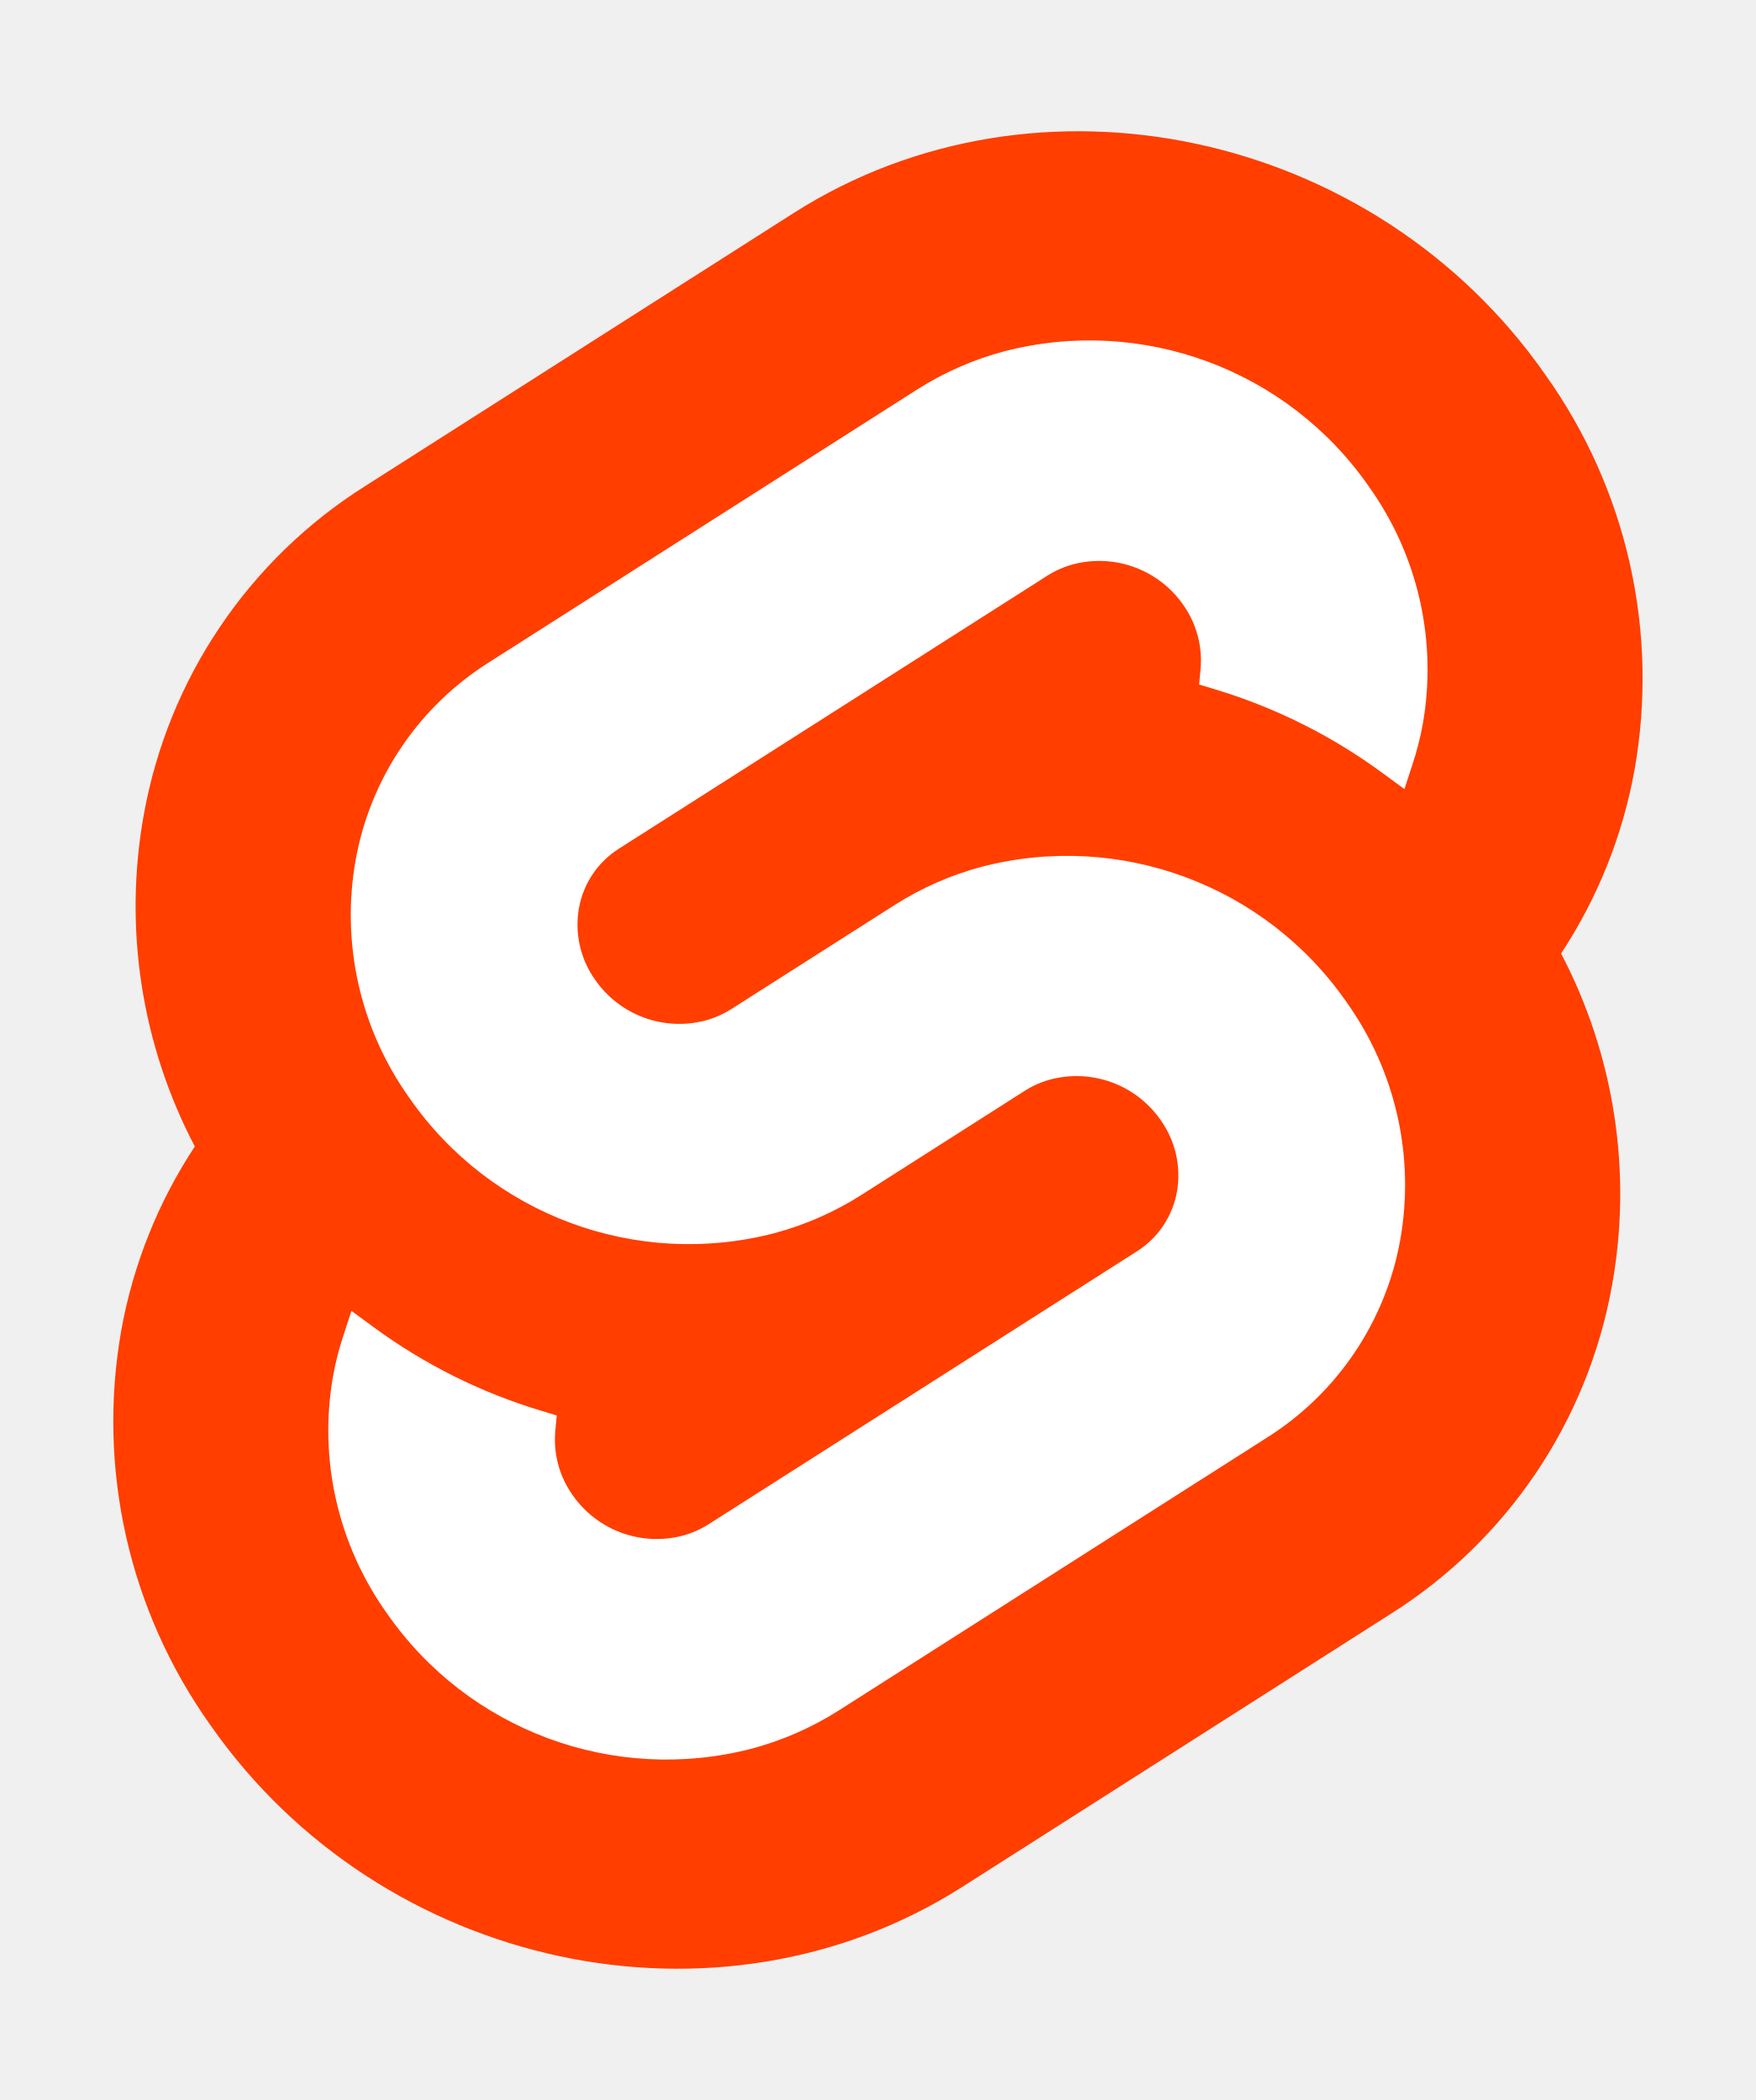
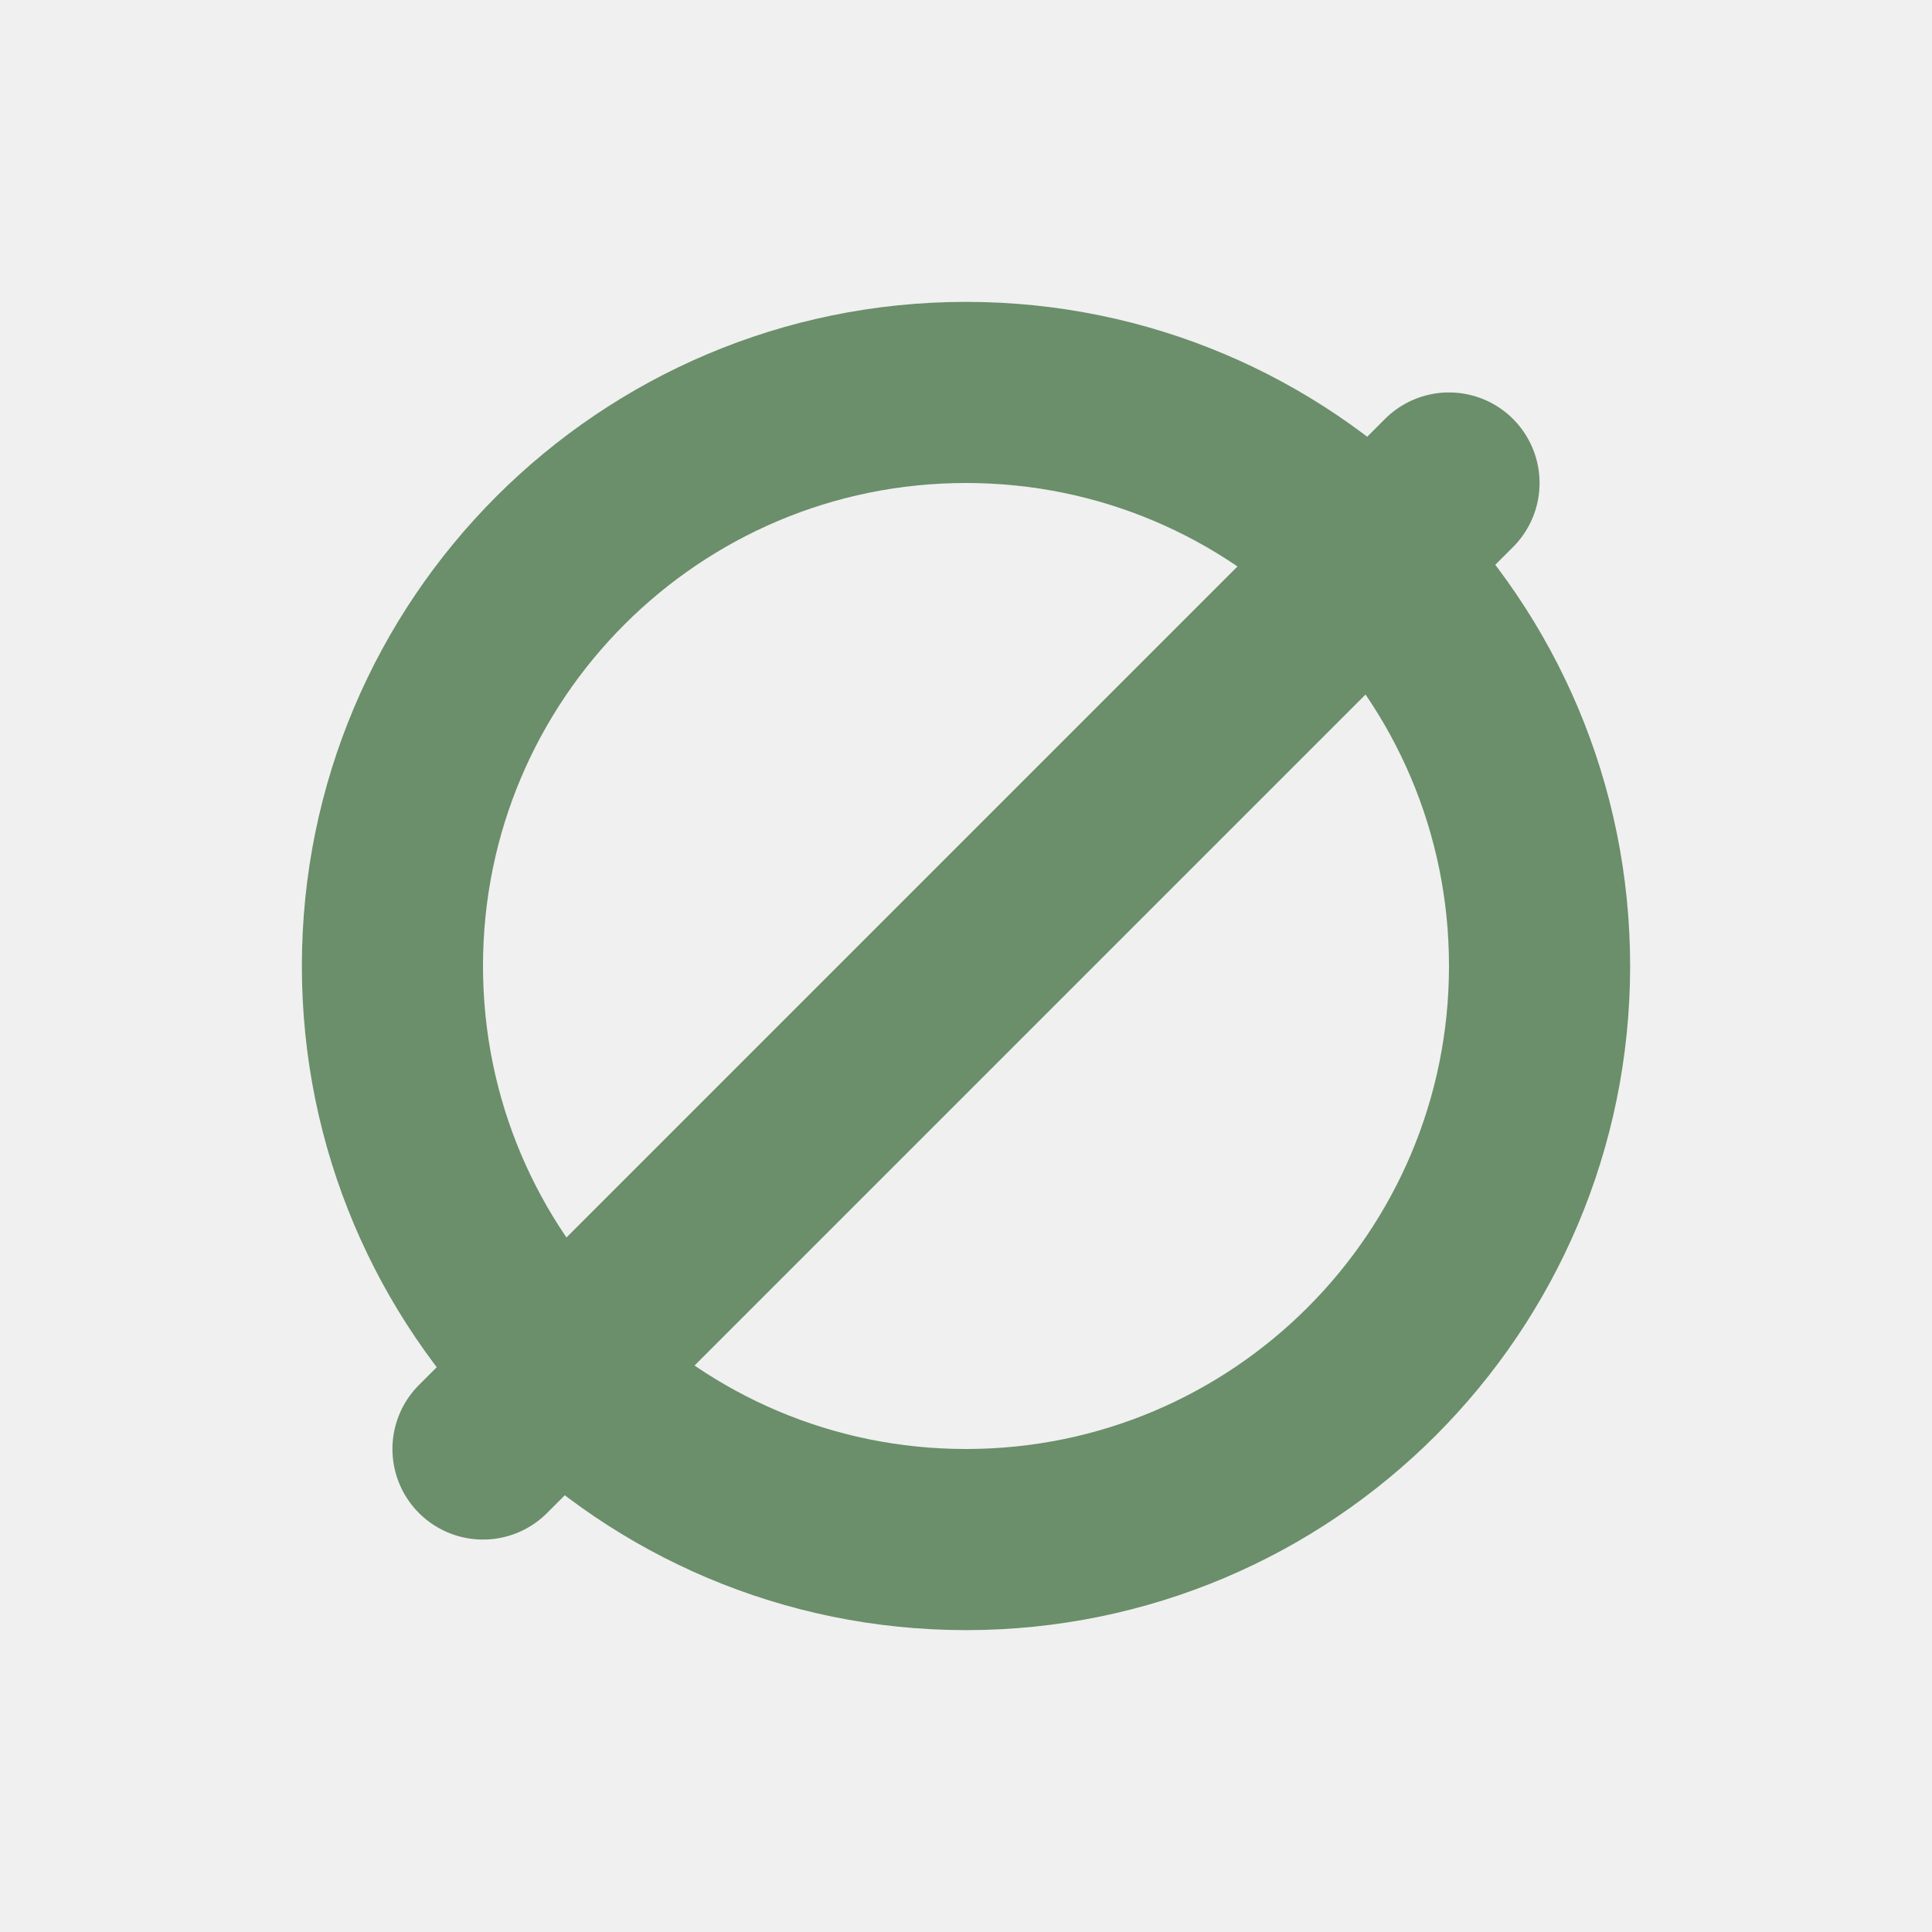
- <svg xmlns="http://www.w3.org/2000/svg" width="107" height="128" viewBox="0 0 107 128">
-   <path d="M94.157 22.819c-10.4-14.885-30.94-19.297-45.792-9.835L22.282 29.608A29.92 29.92 0 0 0 8.764 49.65a31.5 31.5 0 0 0 3.108 20.231 30 30 0 0 0-4.477 11.183 31.9 31.9 0 0 0 5.448 24.116c10.402 14.887 30.942 19.297 45.791 9.835l26.083-16.624A29.92 29.92 0 0 0 98.235 78.35a31.53 31.53 0 0 0-3.105-20.232 30 30 0 0 0 4.474-11.182 31.88 31.88 0 0 0-5.447-24.116" style="fill:#ff3e00" />
-   <path d="M45.817 106.582a20.72 20.72 0 0 1-22.237-8.243 19.17 19.17 0 0 1-3.277-14.503 18 18 0 0 1 .624-2.435l.49-1.498 1.337.981a33.6 33.6 0 0 0 10.203 5.098l.97.294-.09.968a5.85 5.85 0 0 0 1.052 3.878 6.24 6.24 0 0 0 6.695 2.485 5.8 5.8 0 0 0 1.603-.704L69.27 76.28a5.43 5.43 0 0 0 2.45-3.631 5.8 5.8 0 0 0-.987-4.371 6.24 6.24 0 0 0-6.698-2.487 5.7 5.7 0 0 0-1.6.704l-9.953 6.345a19 19 0 0 1-5.296 2.326 20.72 20.72 0 0 1-22.237-8.243 19.17 19.17 0 0 1-3.277-14.502 17.99 17.99 0 0 1 8.13-12.052l26.081-16.623a19 19 0 0 1 5.3-2.329 20.72 20.72 0 0 1 22.237 8.243 19.17 19.17 0 0 1 3.277 14.503 18 18 0 0 1-.624 2.435l-.49 1.498-1.337-.98a33.6 33.6 0 0 0-10.203-5.1l-.97-.294.09-.968a5.86 5.86 0 0 0-1.052-3.878 6.24 6.24 0 0 0-6.696-2.485 5.8 5.8 0 0 0-1.602.704L37.73 51.72a5.42 5.42 0 0 0-2.449 3.63 5.79 5.79 0 0 0 .986 4.372 6.24 6.24 0 0 0 6.698 2.486 5.8 5.8 0 0 0 1.602-.704l9.952-6.342a19 19 0 0 1 5.295-2.328 20.72 20.72 0 0 1 22.237 8.242 19.17 19.17 0 0 1 3.277 14.503 18 18 0 0 1-8.13 12.053l-26.081 16.622a19 19 0 0 1-5.3 2.328" style="fill:#fff" />
+ <svg xmlns="http://www.w3.org/2000/svg" viewBox="0 0 32 32" width="32" height="32" role="img" aria-label="Observatory (Ø)">
+   <circle cx="16" cy="16" r="9.5" fill="none" stroke="#6b8e6b" stroke-width="3" />
+   <line x1="24" y1="8" x2="8" y2="24" stroke="#6b8e6b" stroke-width="3" stroke-linecap="round" />
</svg>
